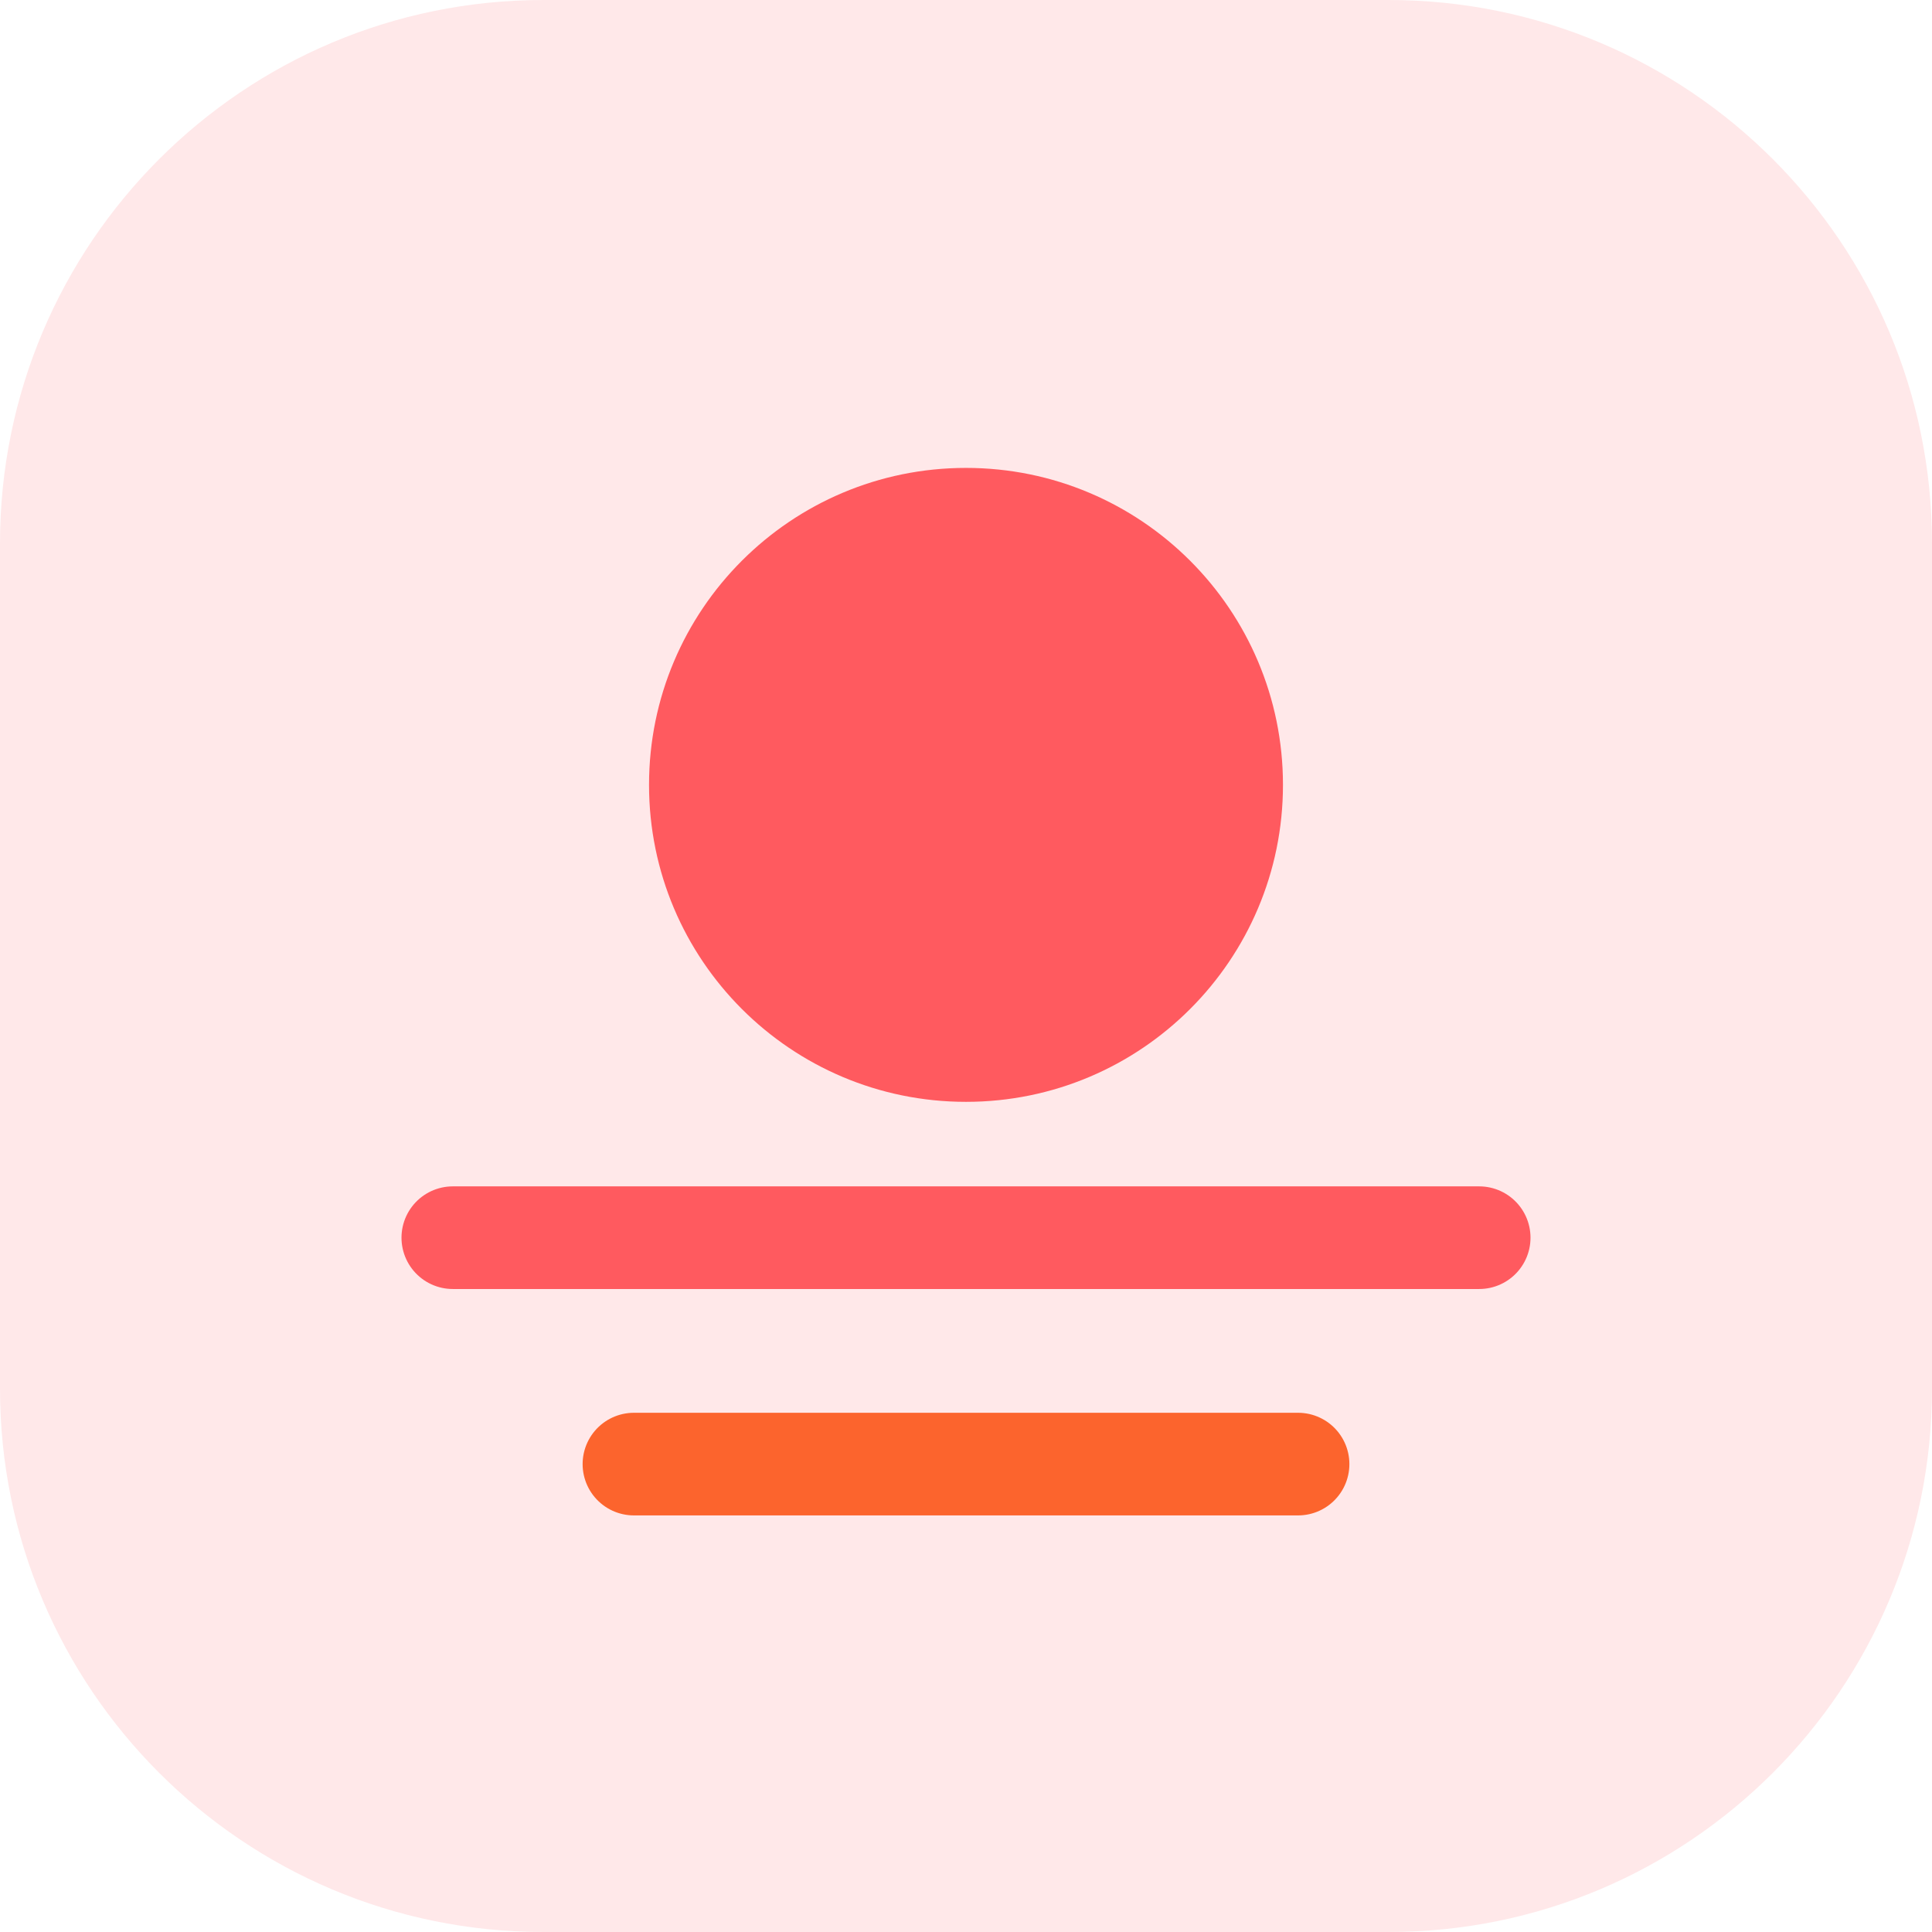
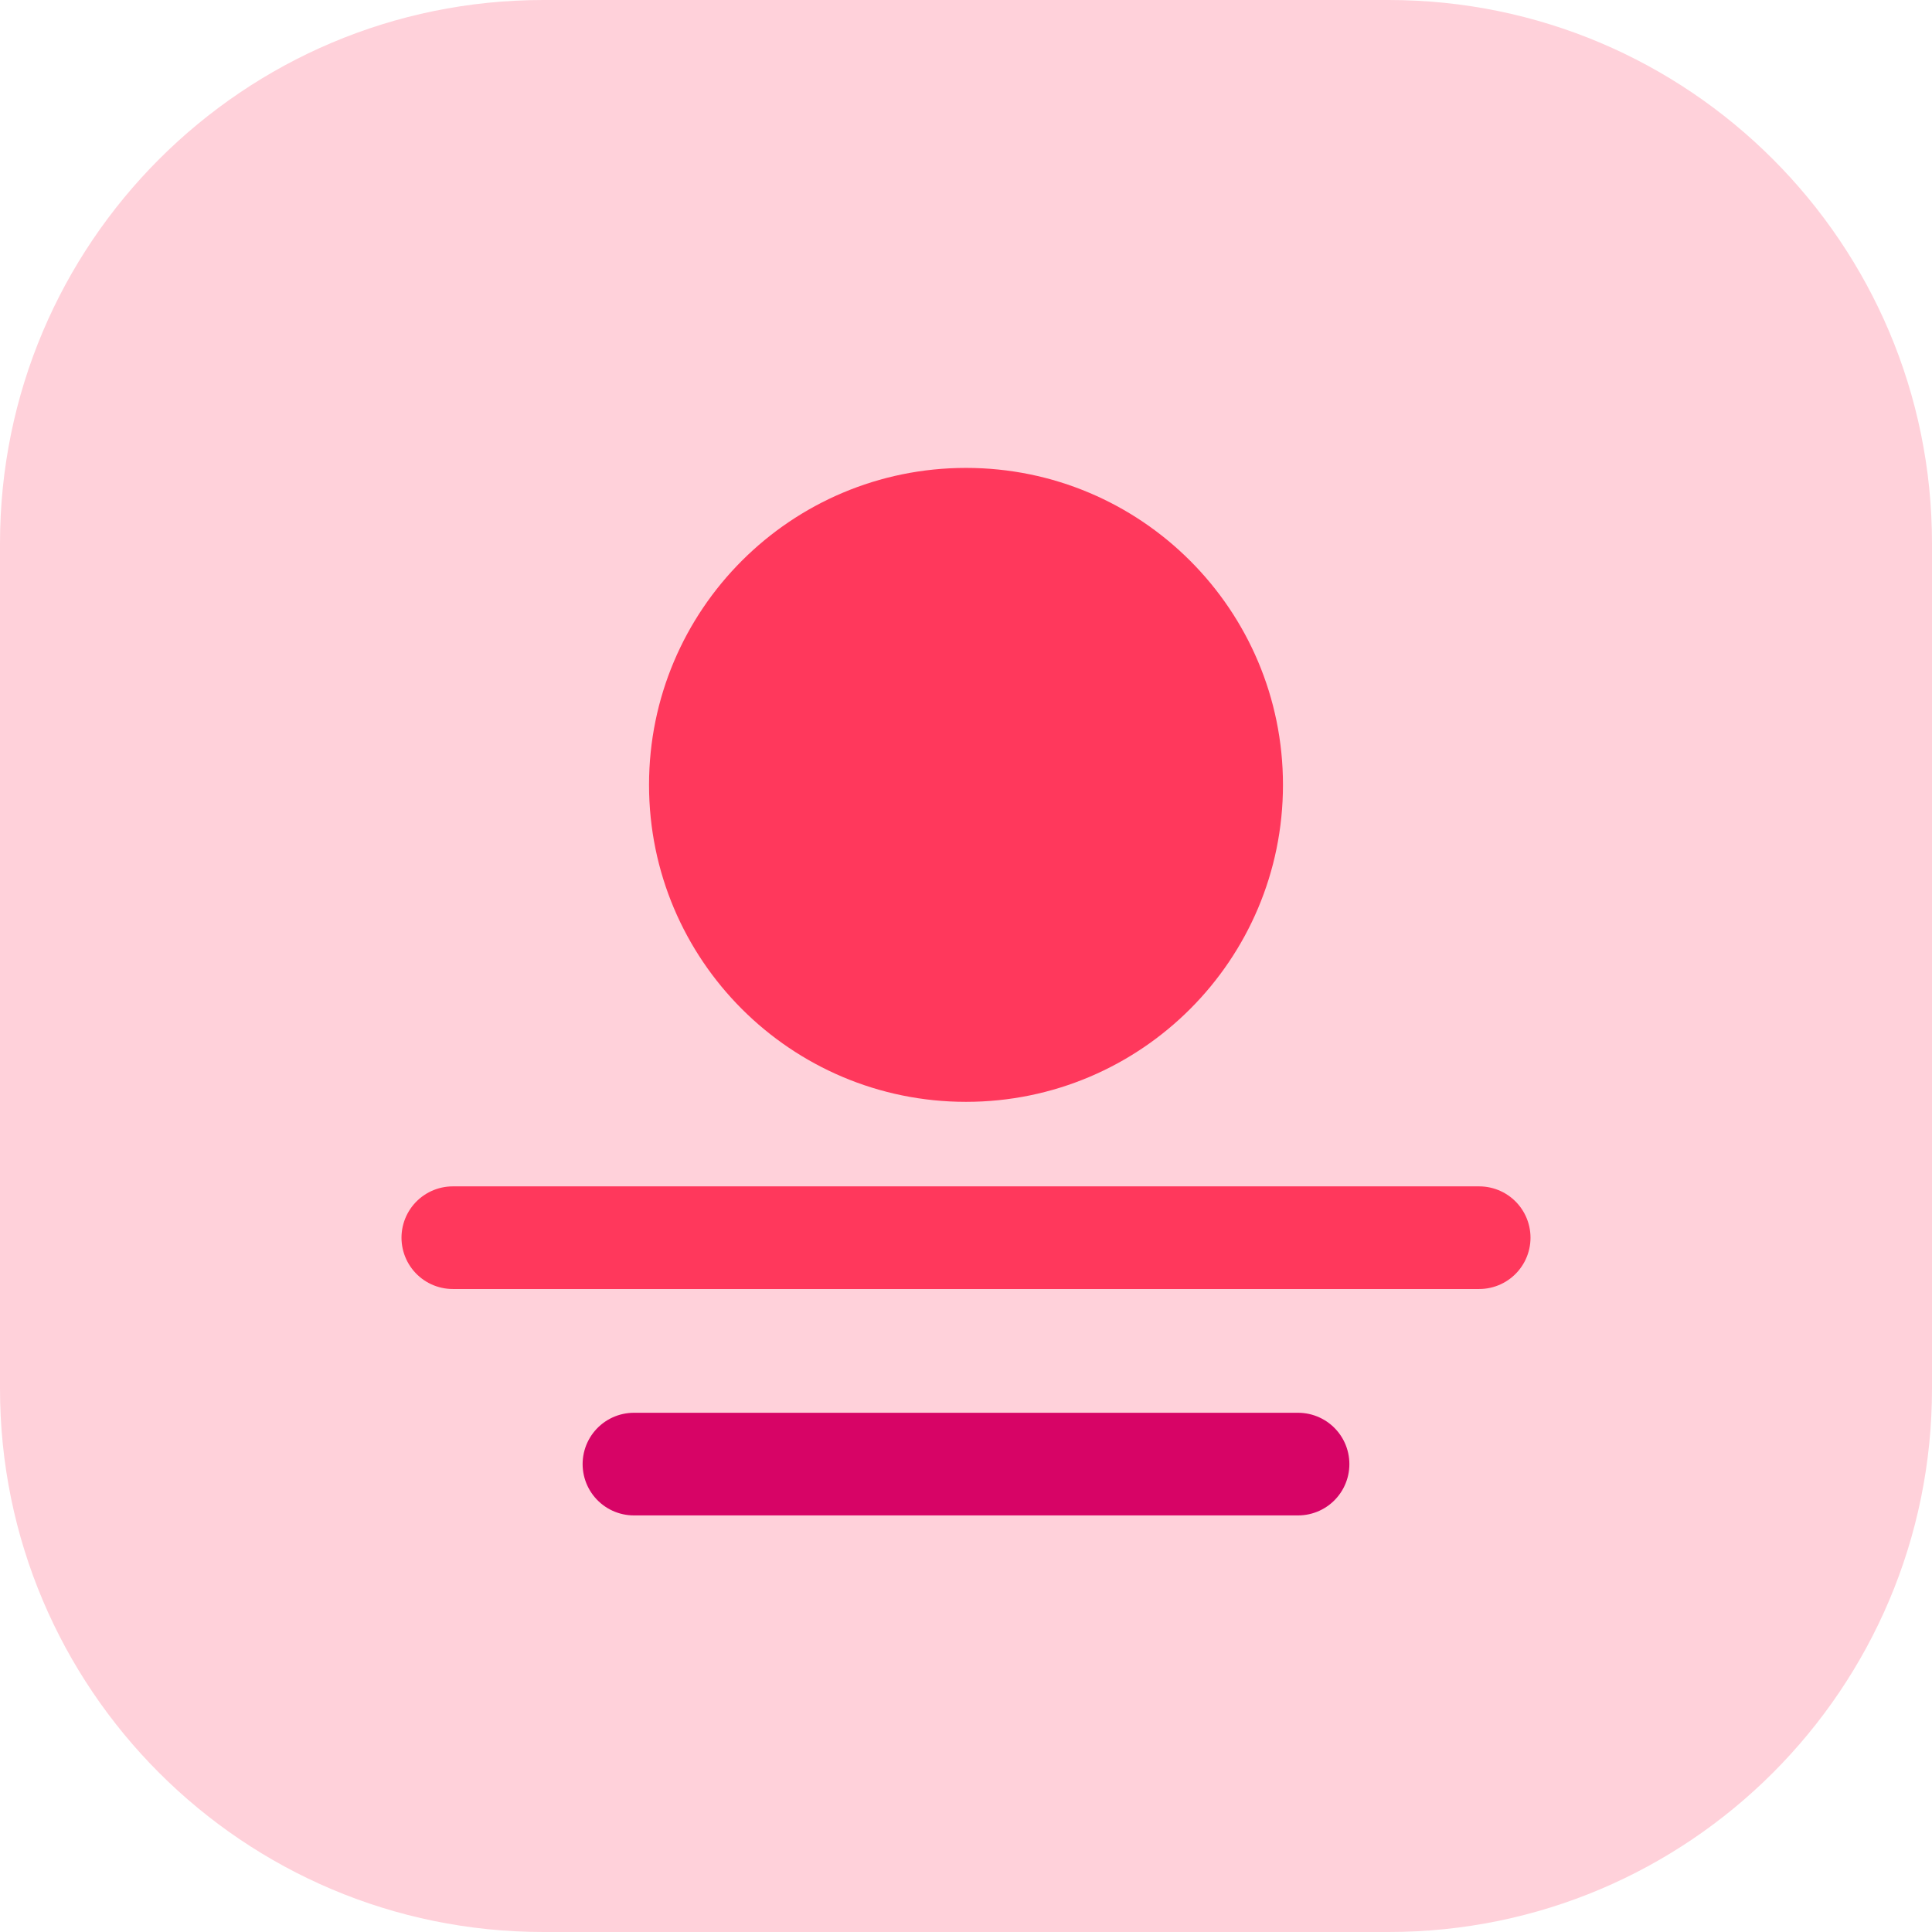
<svg xmlns="http://www.w3.org/2000/svg" viewBox="0 0 64 64" fill="none" role="img" aria-label="Sereno">
-   <rect width="64" height="64" rx="18" fill="#ffe8e9" />
-   <circle cx="32" cy="26" r="10.5" fill="#ff5a5f" />
-   <path d="M15 41h34" stroke="#ff5a5f" stroke-width="3.4" stroke-linecap="round" />
-   <path d="M21 48.5h22" stroke="#fc642d" stroke-width="3.4" stroke-linecap="round" />
+   <rect width="64" height="64" rx="18" fill="#ffd1da" />
+   <circle cx="32" cy="26" r="10.5" fill="#ff385c" />
+   <path d="M15 41h34" stroke="#ff385c" stroke-width="3.4" stroke-linecap="round" />
+   <path d="M21 48.5h22" stroke="#d70466" stroke-width="3.4" stroke-linecap="round" />
</svg>
